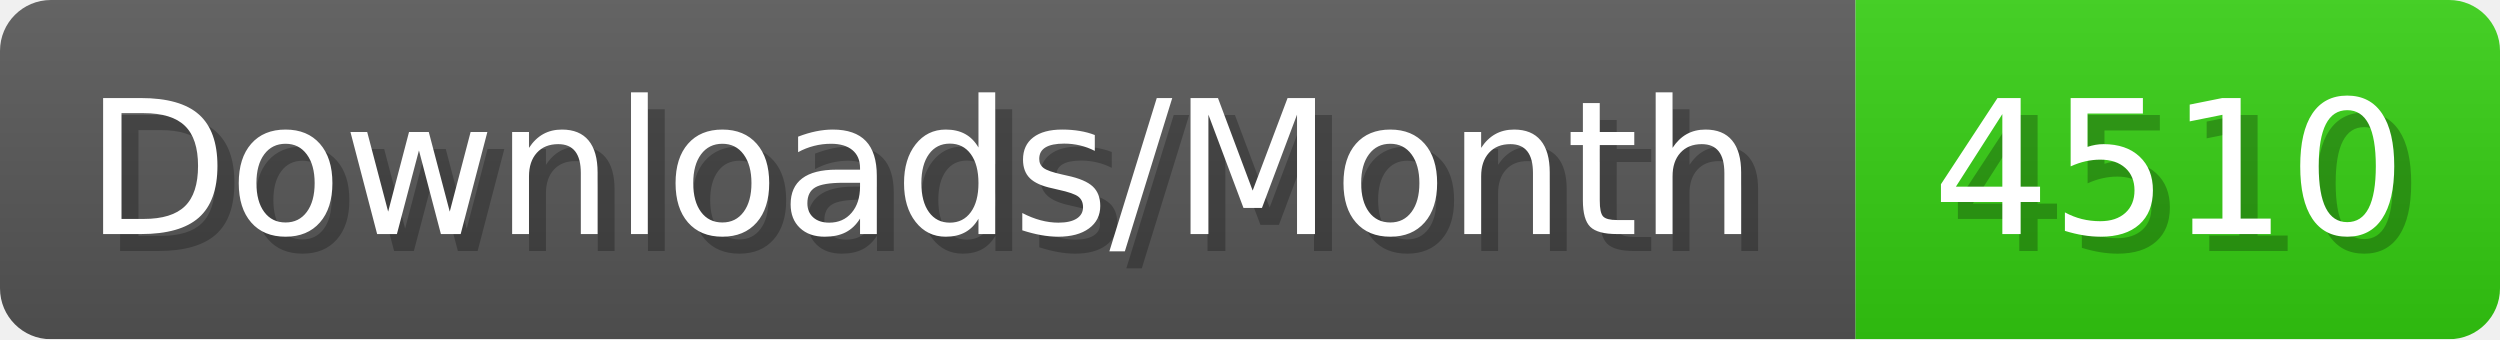
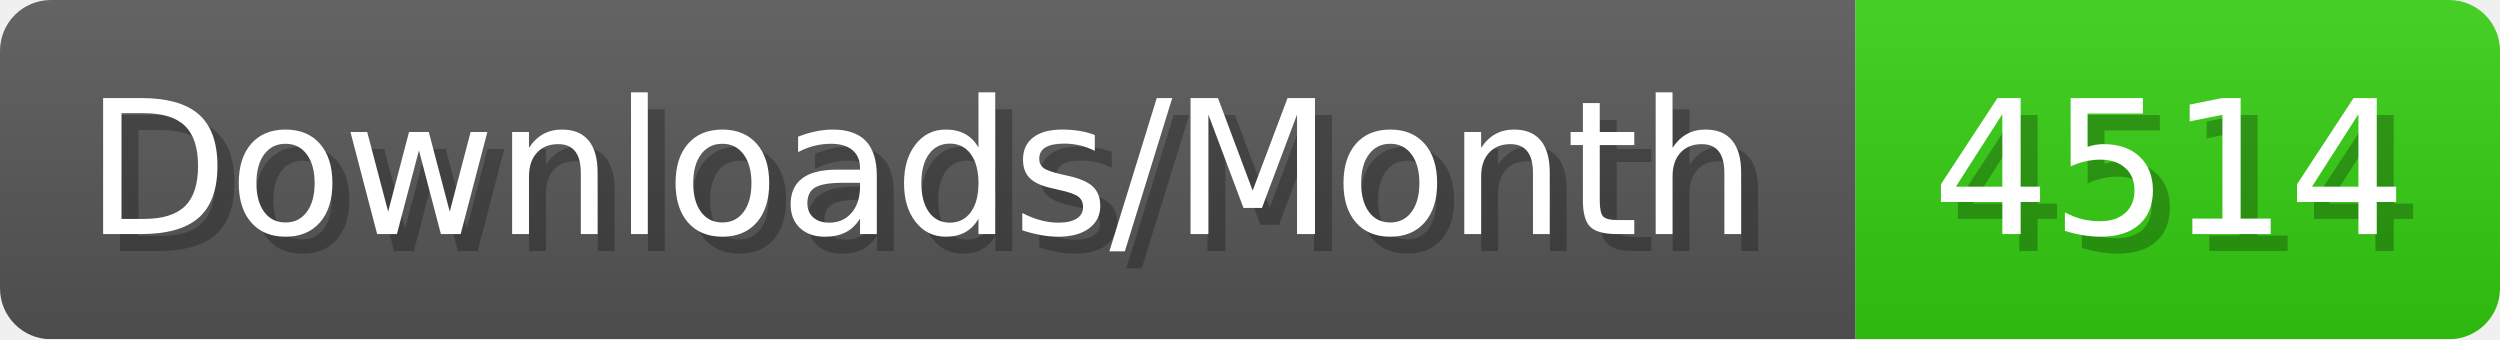
- <svg xmlns="http://www.w3.org/2000/svg" width="147.4" height="20" viewBox="0 0 1474 200" role="img" aria-label="Downloads/Month: 4510">
+ <svg xmlns="http://www.w3.org/2000/svg" width="147.4" height="20" viewBox="0 0 1474 200" role="img" aria-label="Downloads/Month: 4514">
  <linearGradient id="YlXUI" x2="0" y2="100%">
    <stop offset="0" stop-opacity=".1" stop-color="#EEE" />
    <stop offset="1" stop-opacity=".1" />
  </linearGradient>
  <mask id="JHhop">
    <rect width="1474" height="200" rx="30" fill="#FFF" />
  </mask>
  <g mask="url(#JHhop)">
    <rect width="1094" height="200" fill="#555" />
    <rect width="380" height="200" fill="#3C1" x="1094" />
    <rect width="1474" height="200" fill="url(#YlXUI)" />
  </g>
  <g aria-hidden="true" fill="#fff" text-anchor="start" font-family="Verdana,DejaVu Sans,sans-serif" font-size="110">
    <text x="60" y="148" textLength="994" fill="#000" opacity="0.25">Downloads/Month</text>
    <text x="50" y="138" textLength="994">Downloads/Month</text>
-     <text x="1149" y="148" textLength="280" fill="#000" opacity="0.25">4510</text>
-     <text x="1139" y="138" textLength="280">4510</text>
+     <text x="1149" y="148" textLength="280" fill="#000" opacity="0.25">4514</text>
+     <text x="1139" y="138" textLength="280">4514</text>
  </g>
</svg>
